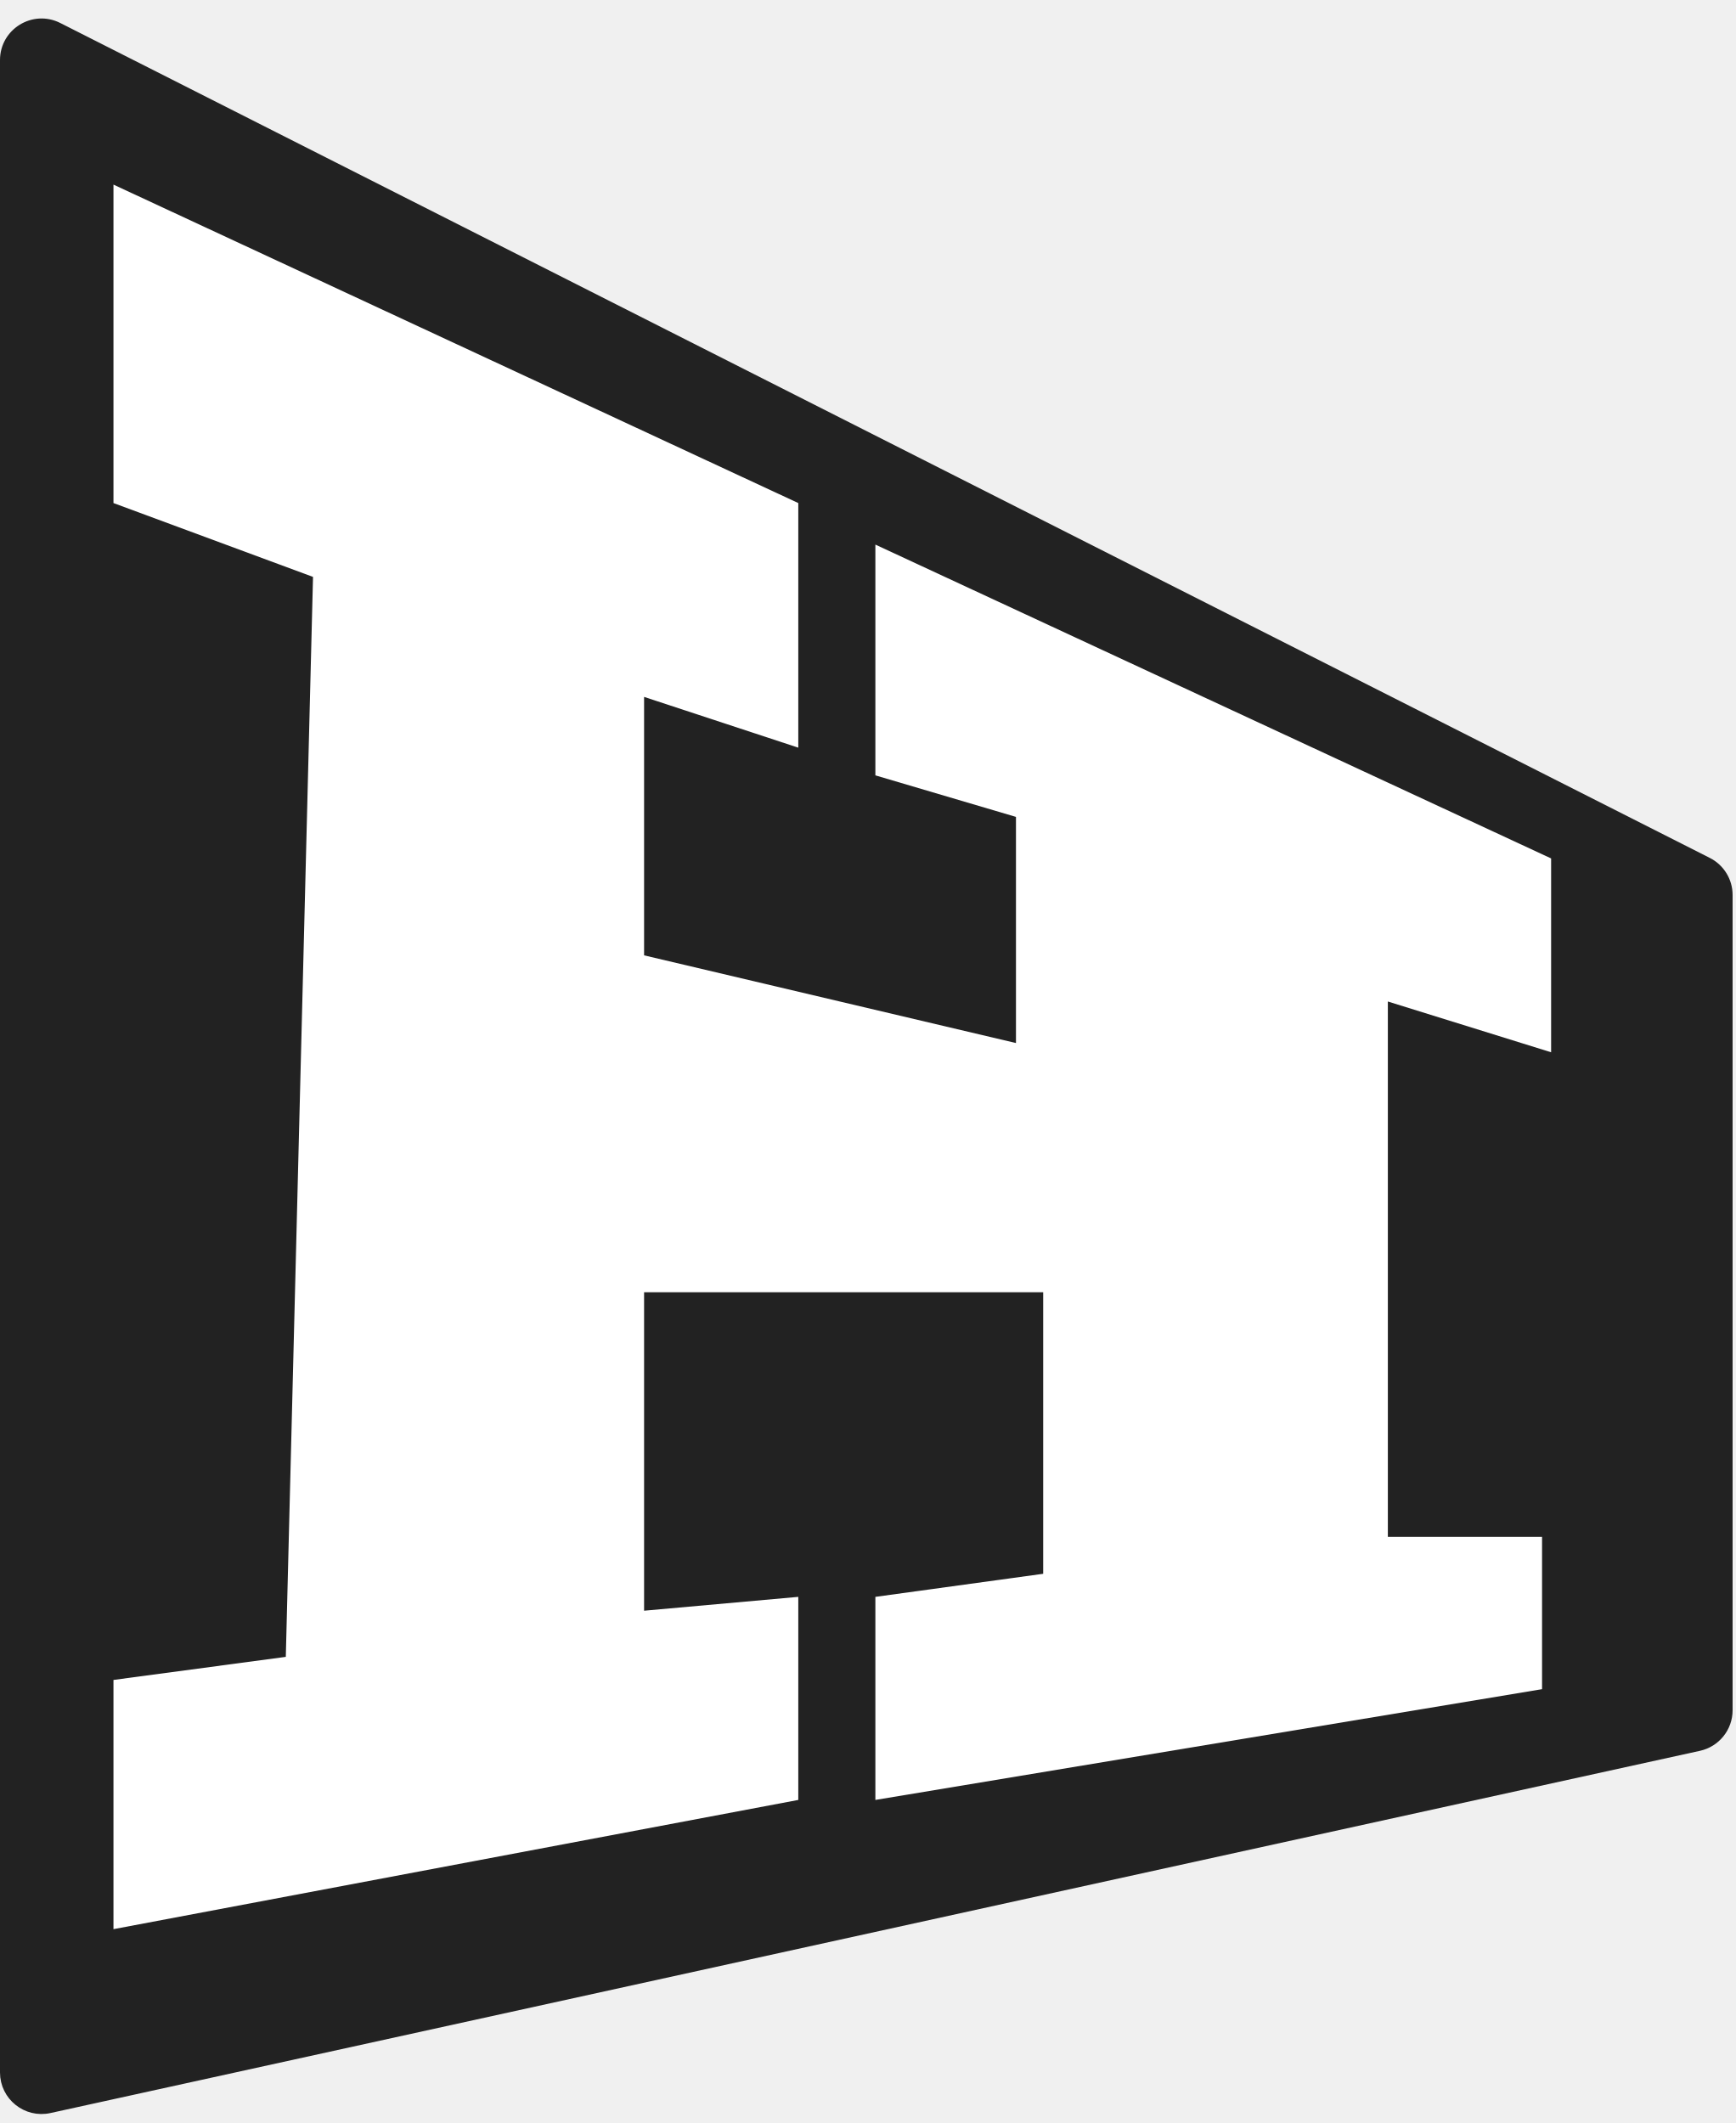
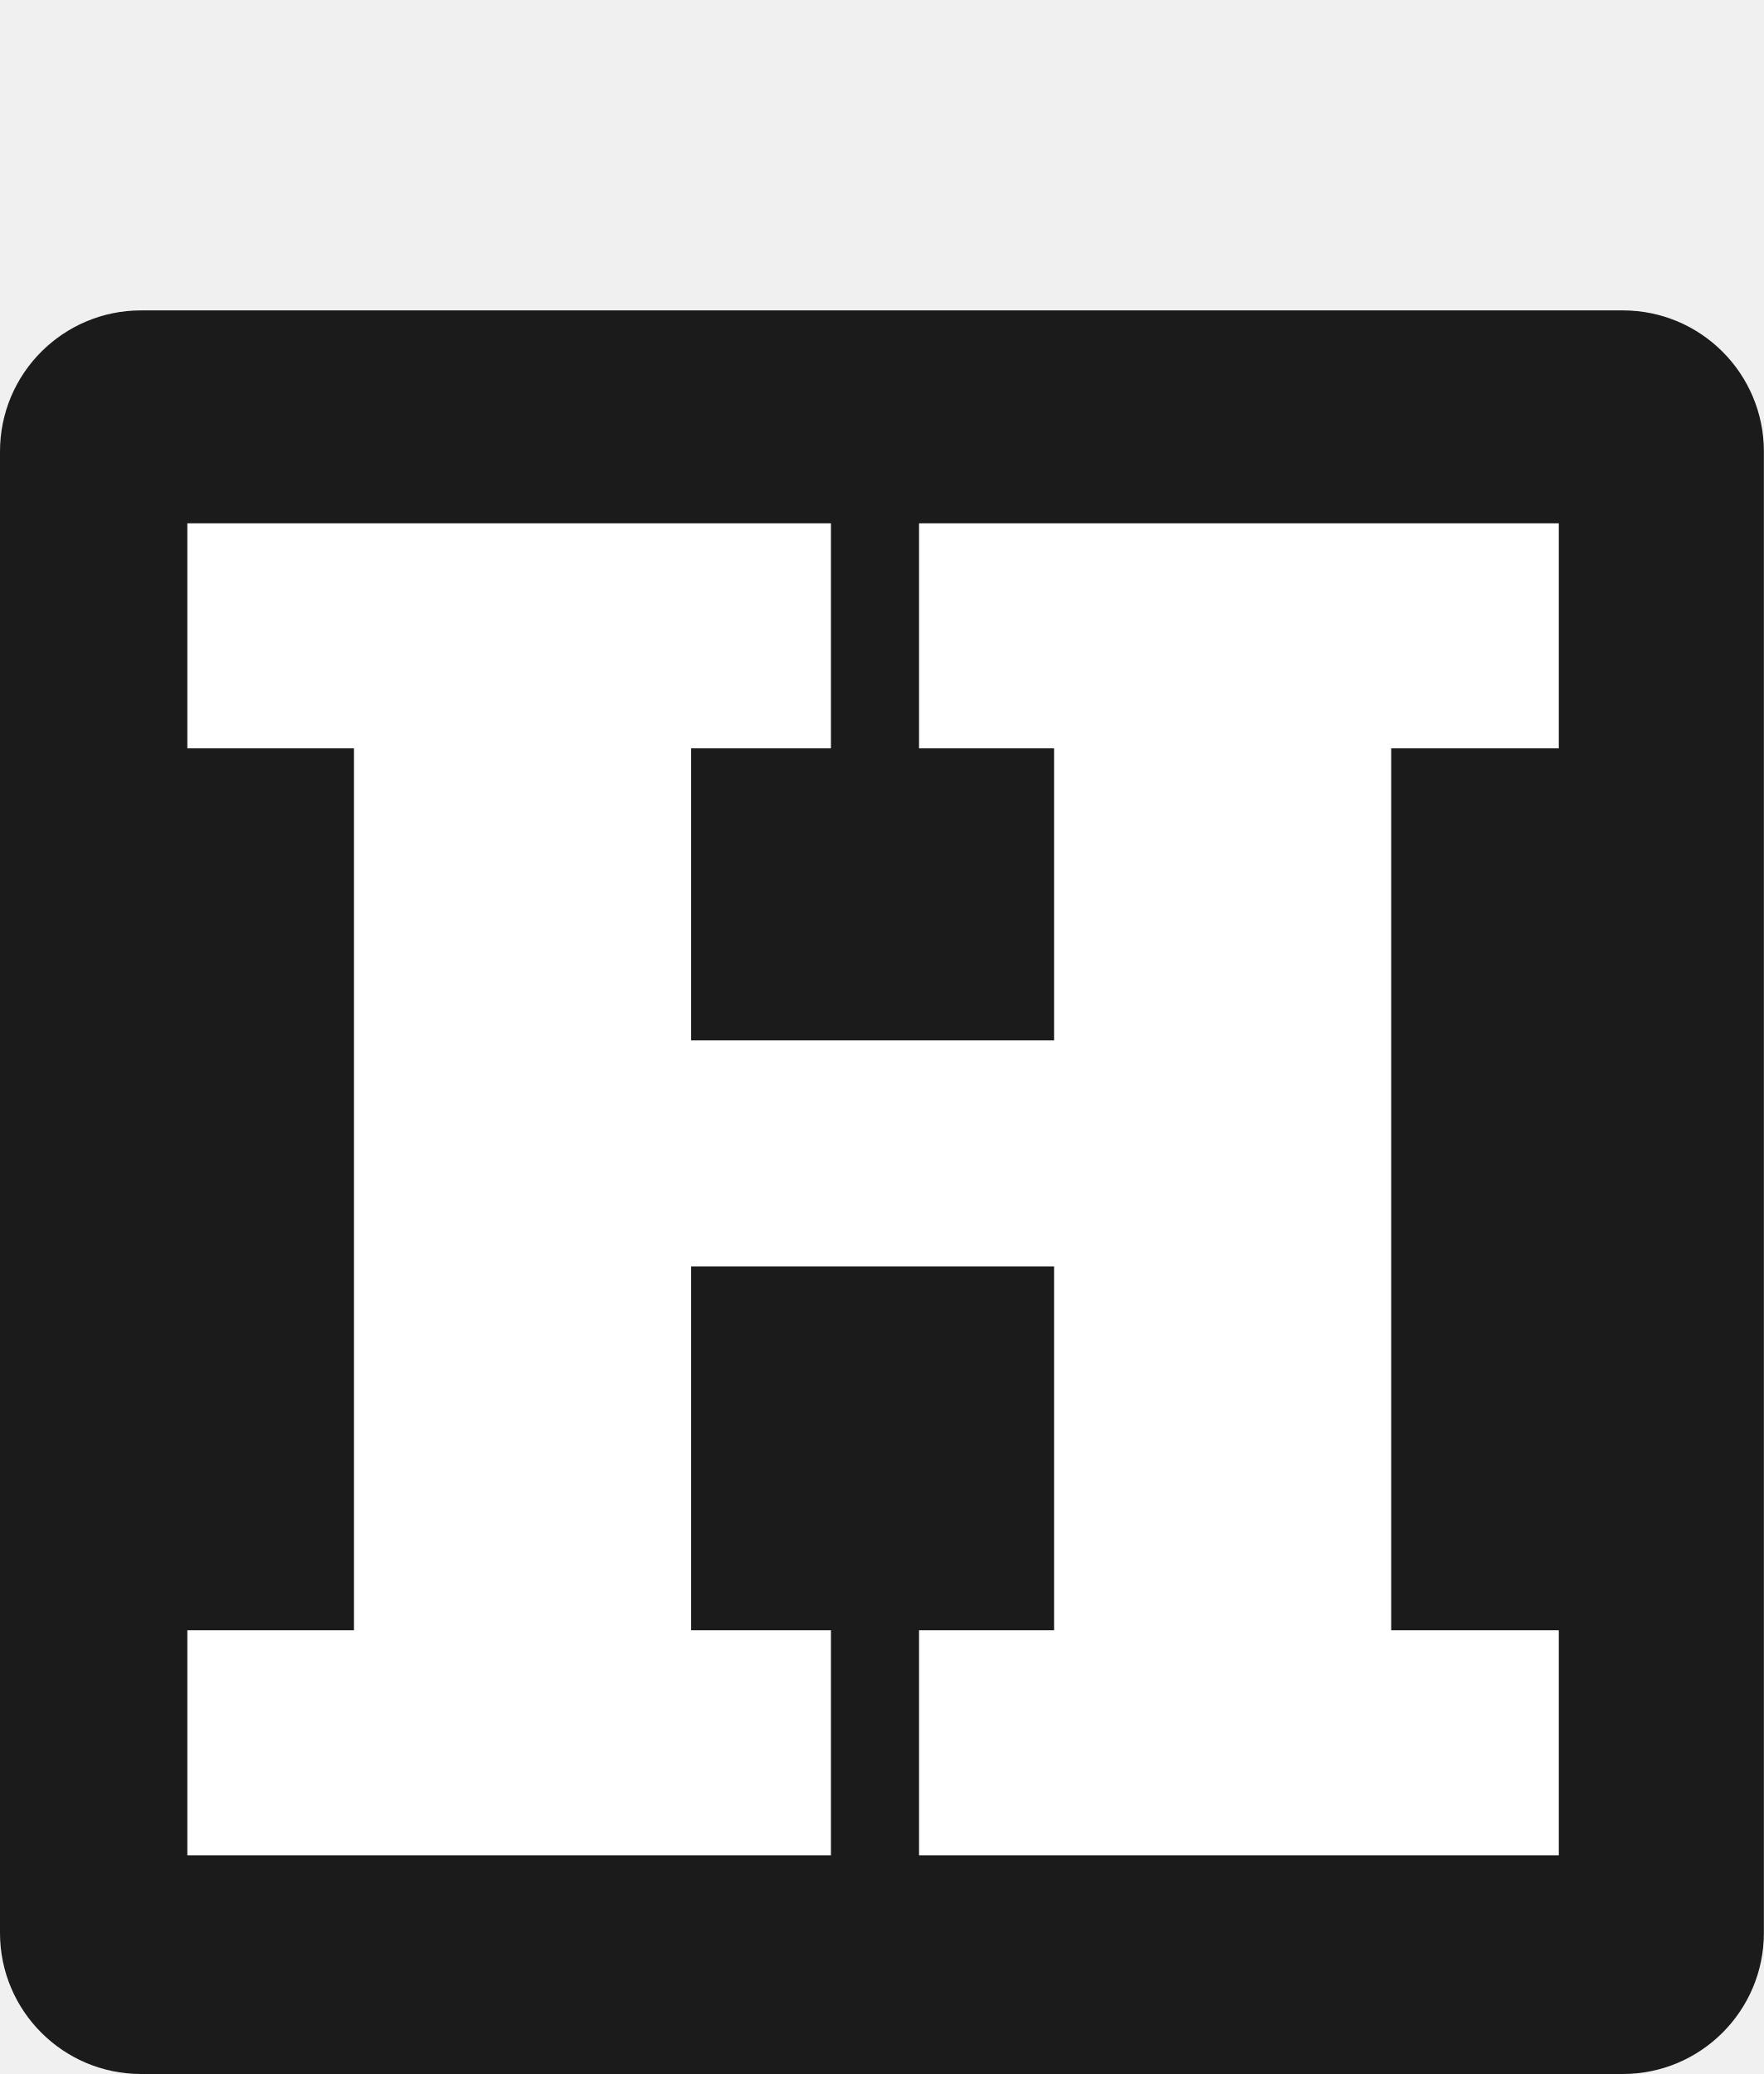
- <svg xmlns="http://www.w3.org/2000/svg" width="188" height="230" viewBox="0 0 188 230" fill="none">
-   <path d="M0.5 224.526V6.508C0.5 3.526 3.646 1.592 6.307 2.939L184.986 93.39C186.332 94.071 187.18 95.451 187.18 96.959V185.283C187.18 187.162 185.872 188.787 184.038 189.19L5.358 228.433C2.863 228.981 0.5 227.081 0.5 224.526Z" fill="#222222" stroke="#222222" />
-   <path d="M12.291 54.5V20L86.472 54.5V81L69.769 75.5V103.5L110.052 113V88.5L94.823 84V59L168.021 93V114L150.336 108.5V166.5H167.039V183L94.823 195V173L113 170.5V140H69.769V174.5L86.472 173V195L12.291 209V182L30.959 179.5L33.907 62.5L12.291 54.5Z" fill="white" />
+ <svg xmlns="http://www.w3.org/2000/svg" width="250" height="294" viewBox="0 0 250 294" fill="none">
+   <rect y="44" width="250" height="250" rx="20" fill="#1B1B1B" />
+   <path d="M26.552 263V231.101H50.171V106.082H26.552V74.183H117.771V106.082H97.952V147.483H149.398V106.082H130.259V74.183H220.935V106.082H197.18V231.101H220.935V263H130.259V231.101H149.398V179.519H97.952V231.101H117.771V263H26.552Z" fill="white" />
</svg>
